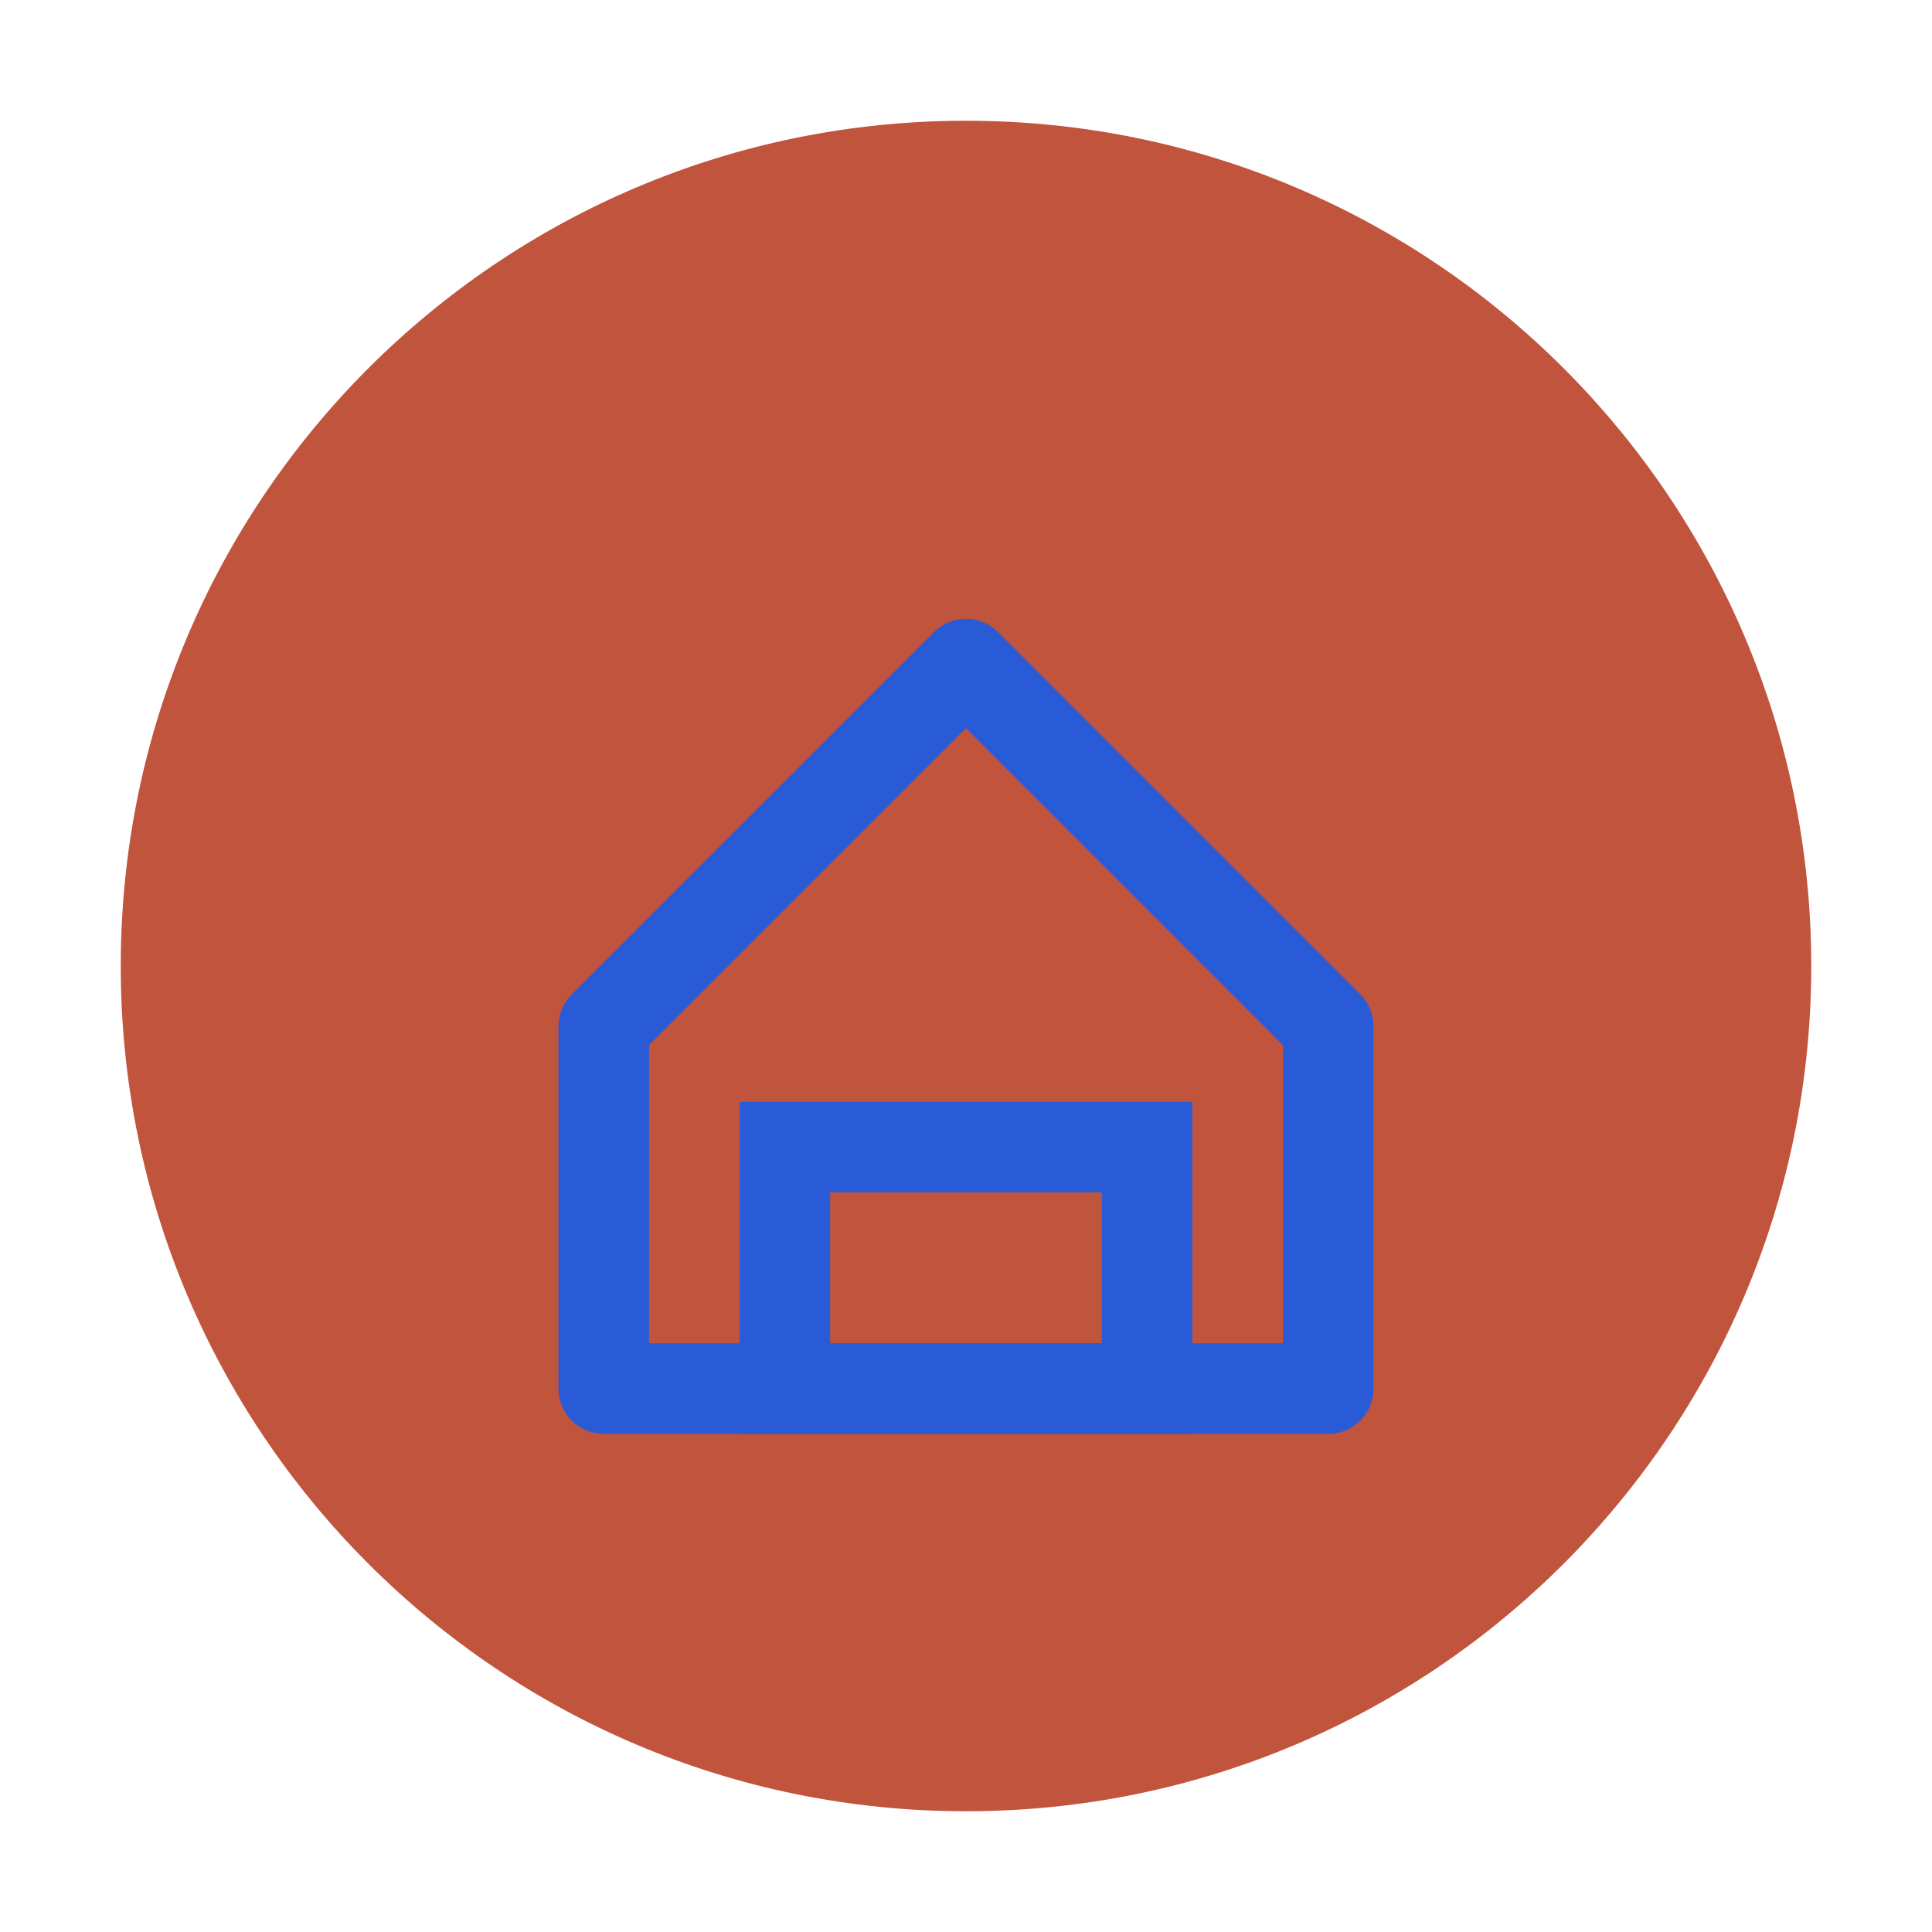
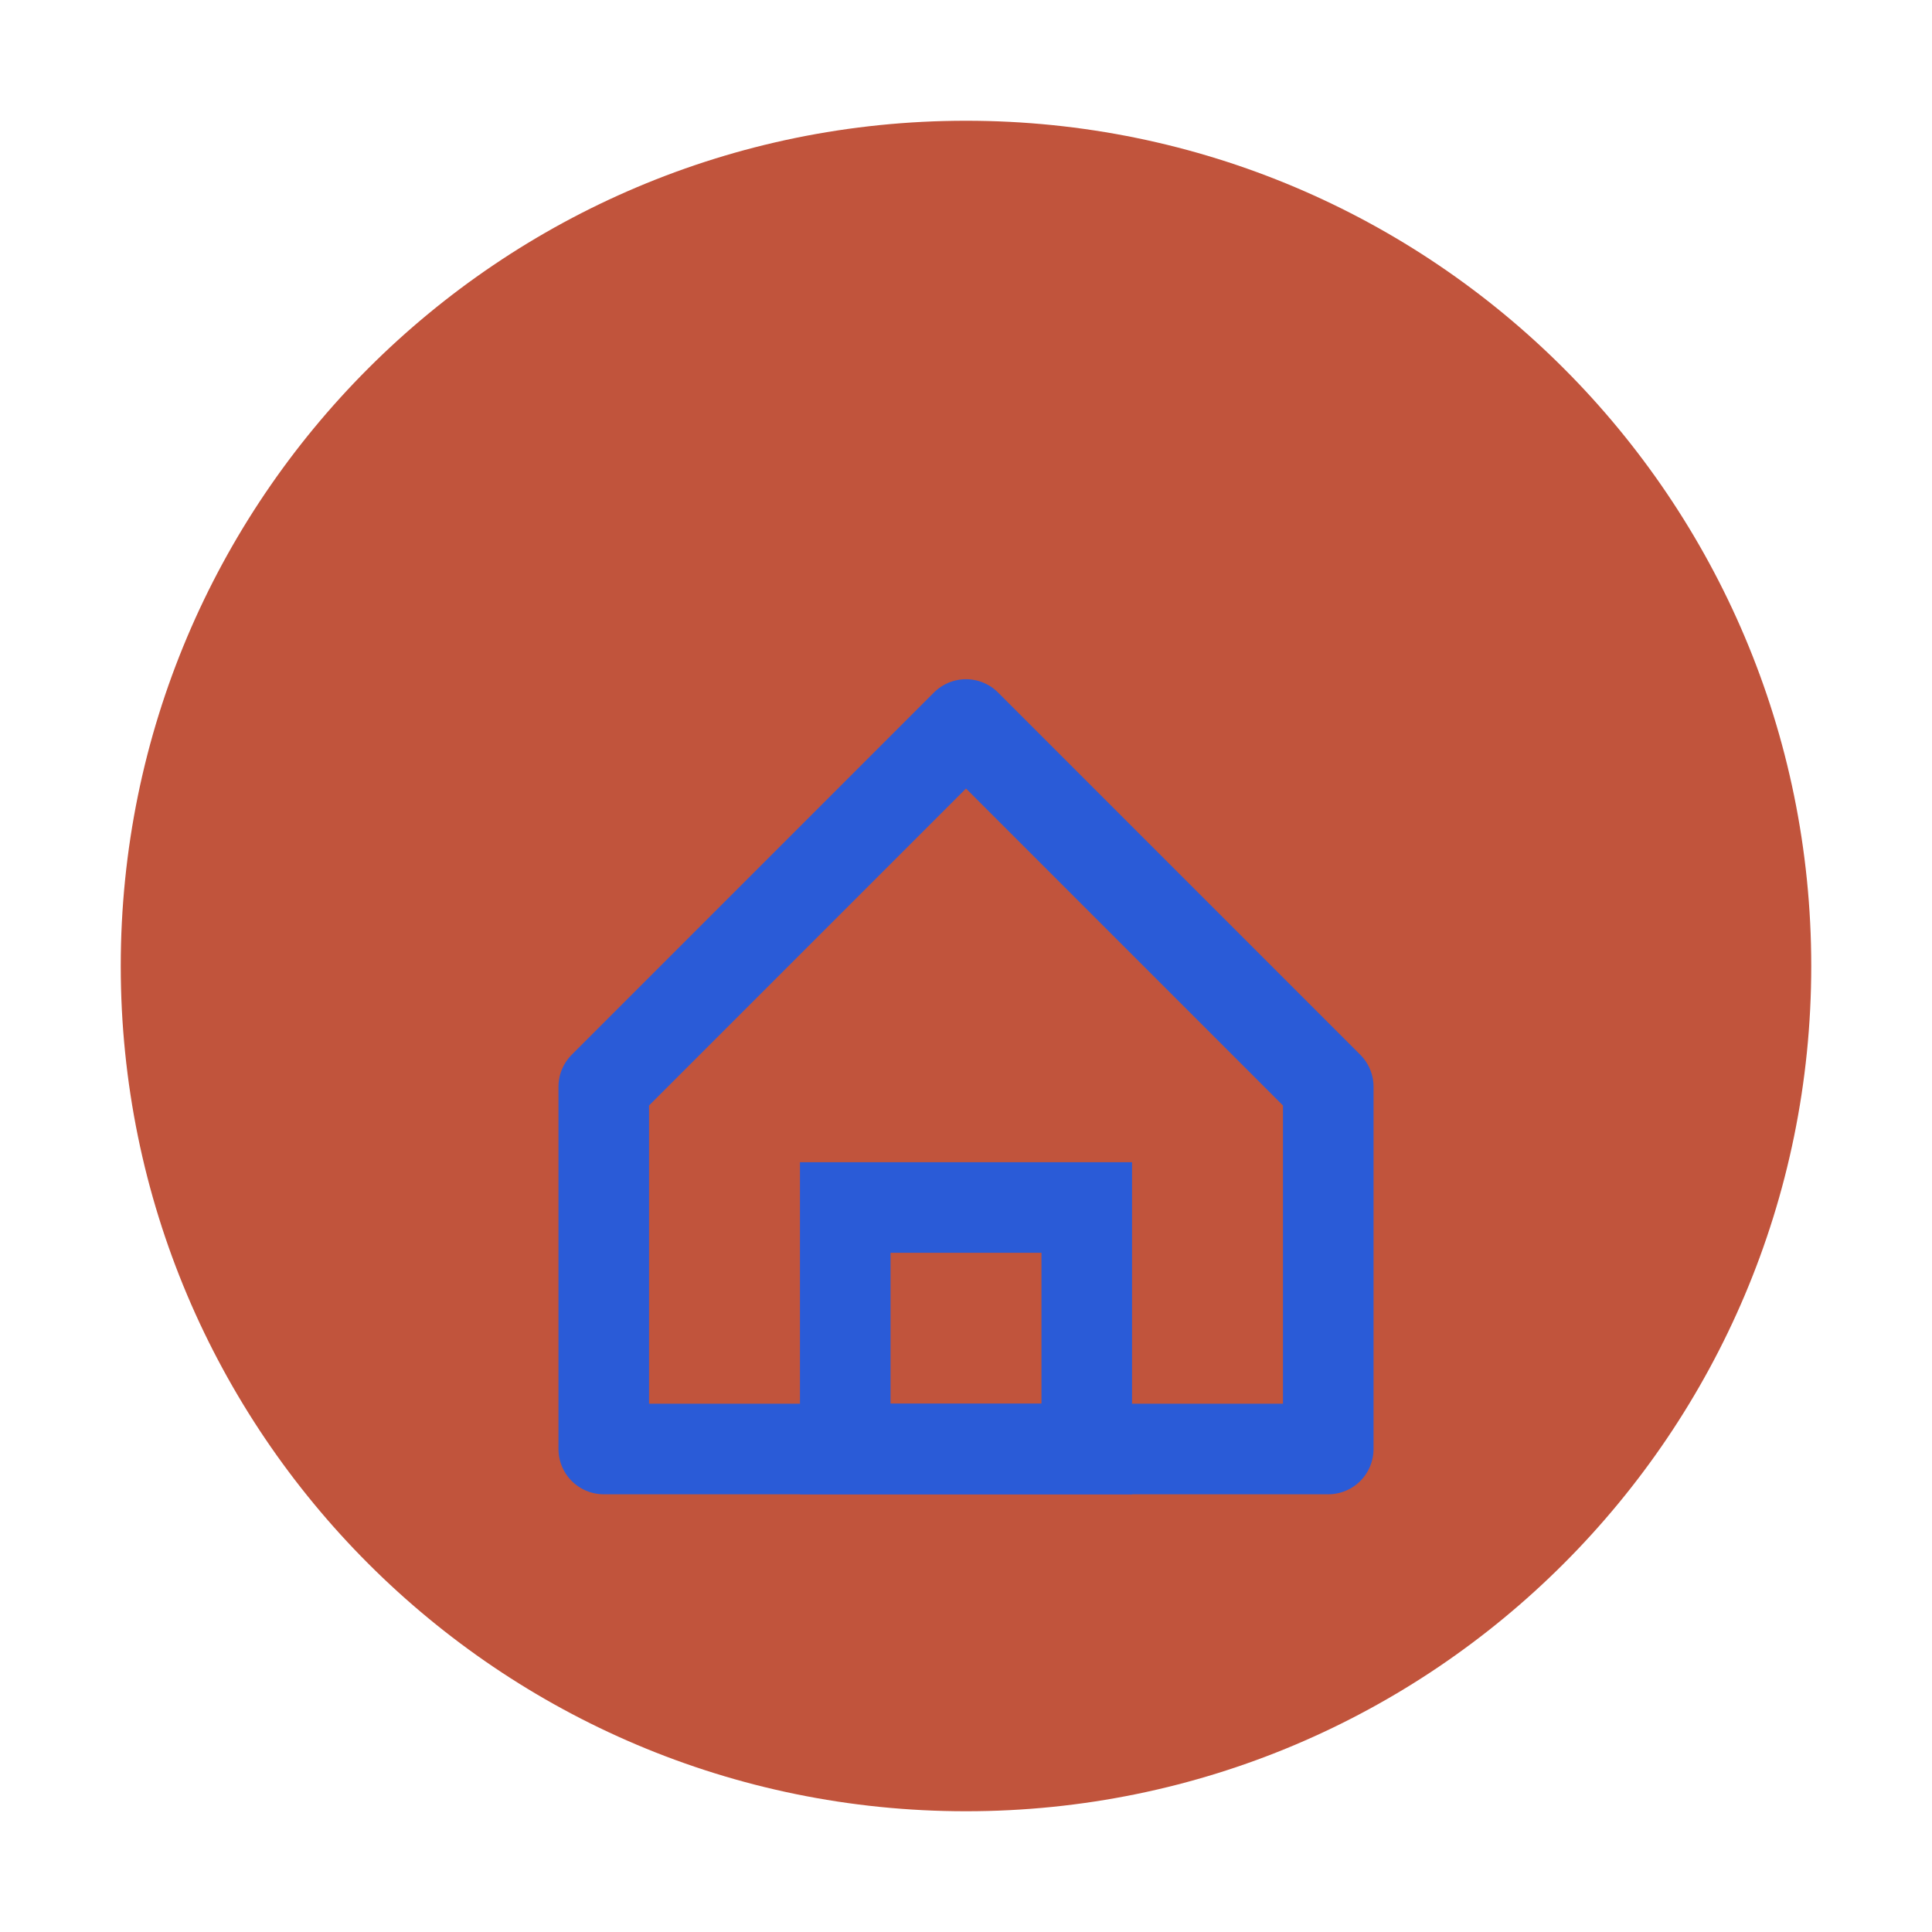
<svg xmlns="http://www.w3.org/2000/svg" viewBox="0 0 64 64">
  <circle cx="32" cy="32" r="28" fill="#C1543C" />
-   <path d="M20 34 L32 22 L44 34 V46 H20Z" fill="none" stroke="#2A5BD7" stroke-width="3" stroke-linejoin="round" />
-   <rect x="26" y="38" width="12" height="8" fill="none" stroke="#2A5BD7" stroke-width="3" />
+   <path d="M20 36 L32 24 L44 36 V48 H20Z" fill="none" stroke="#2A5BD7" stroke-width="3" stroke-linejoin="round" />
+   <rect x="28" y="40" width="8" height="8" fill="none" stroke="#2A5BD7" stroke-width="3" />
</svg>
